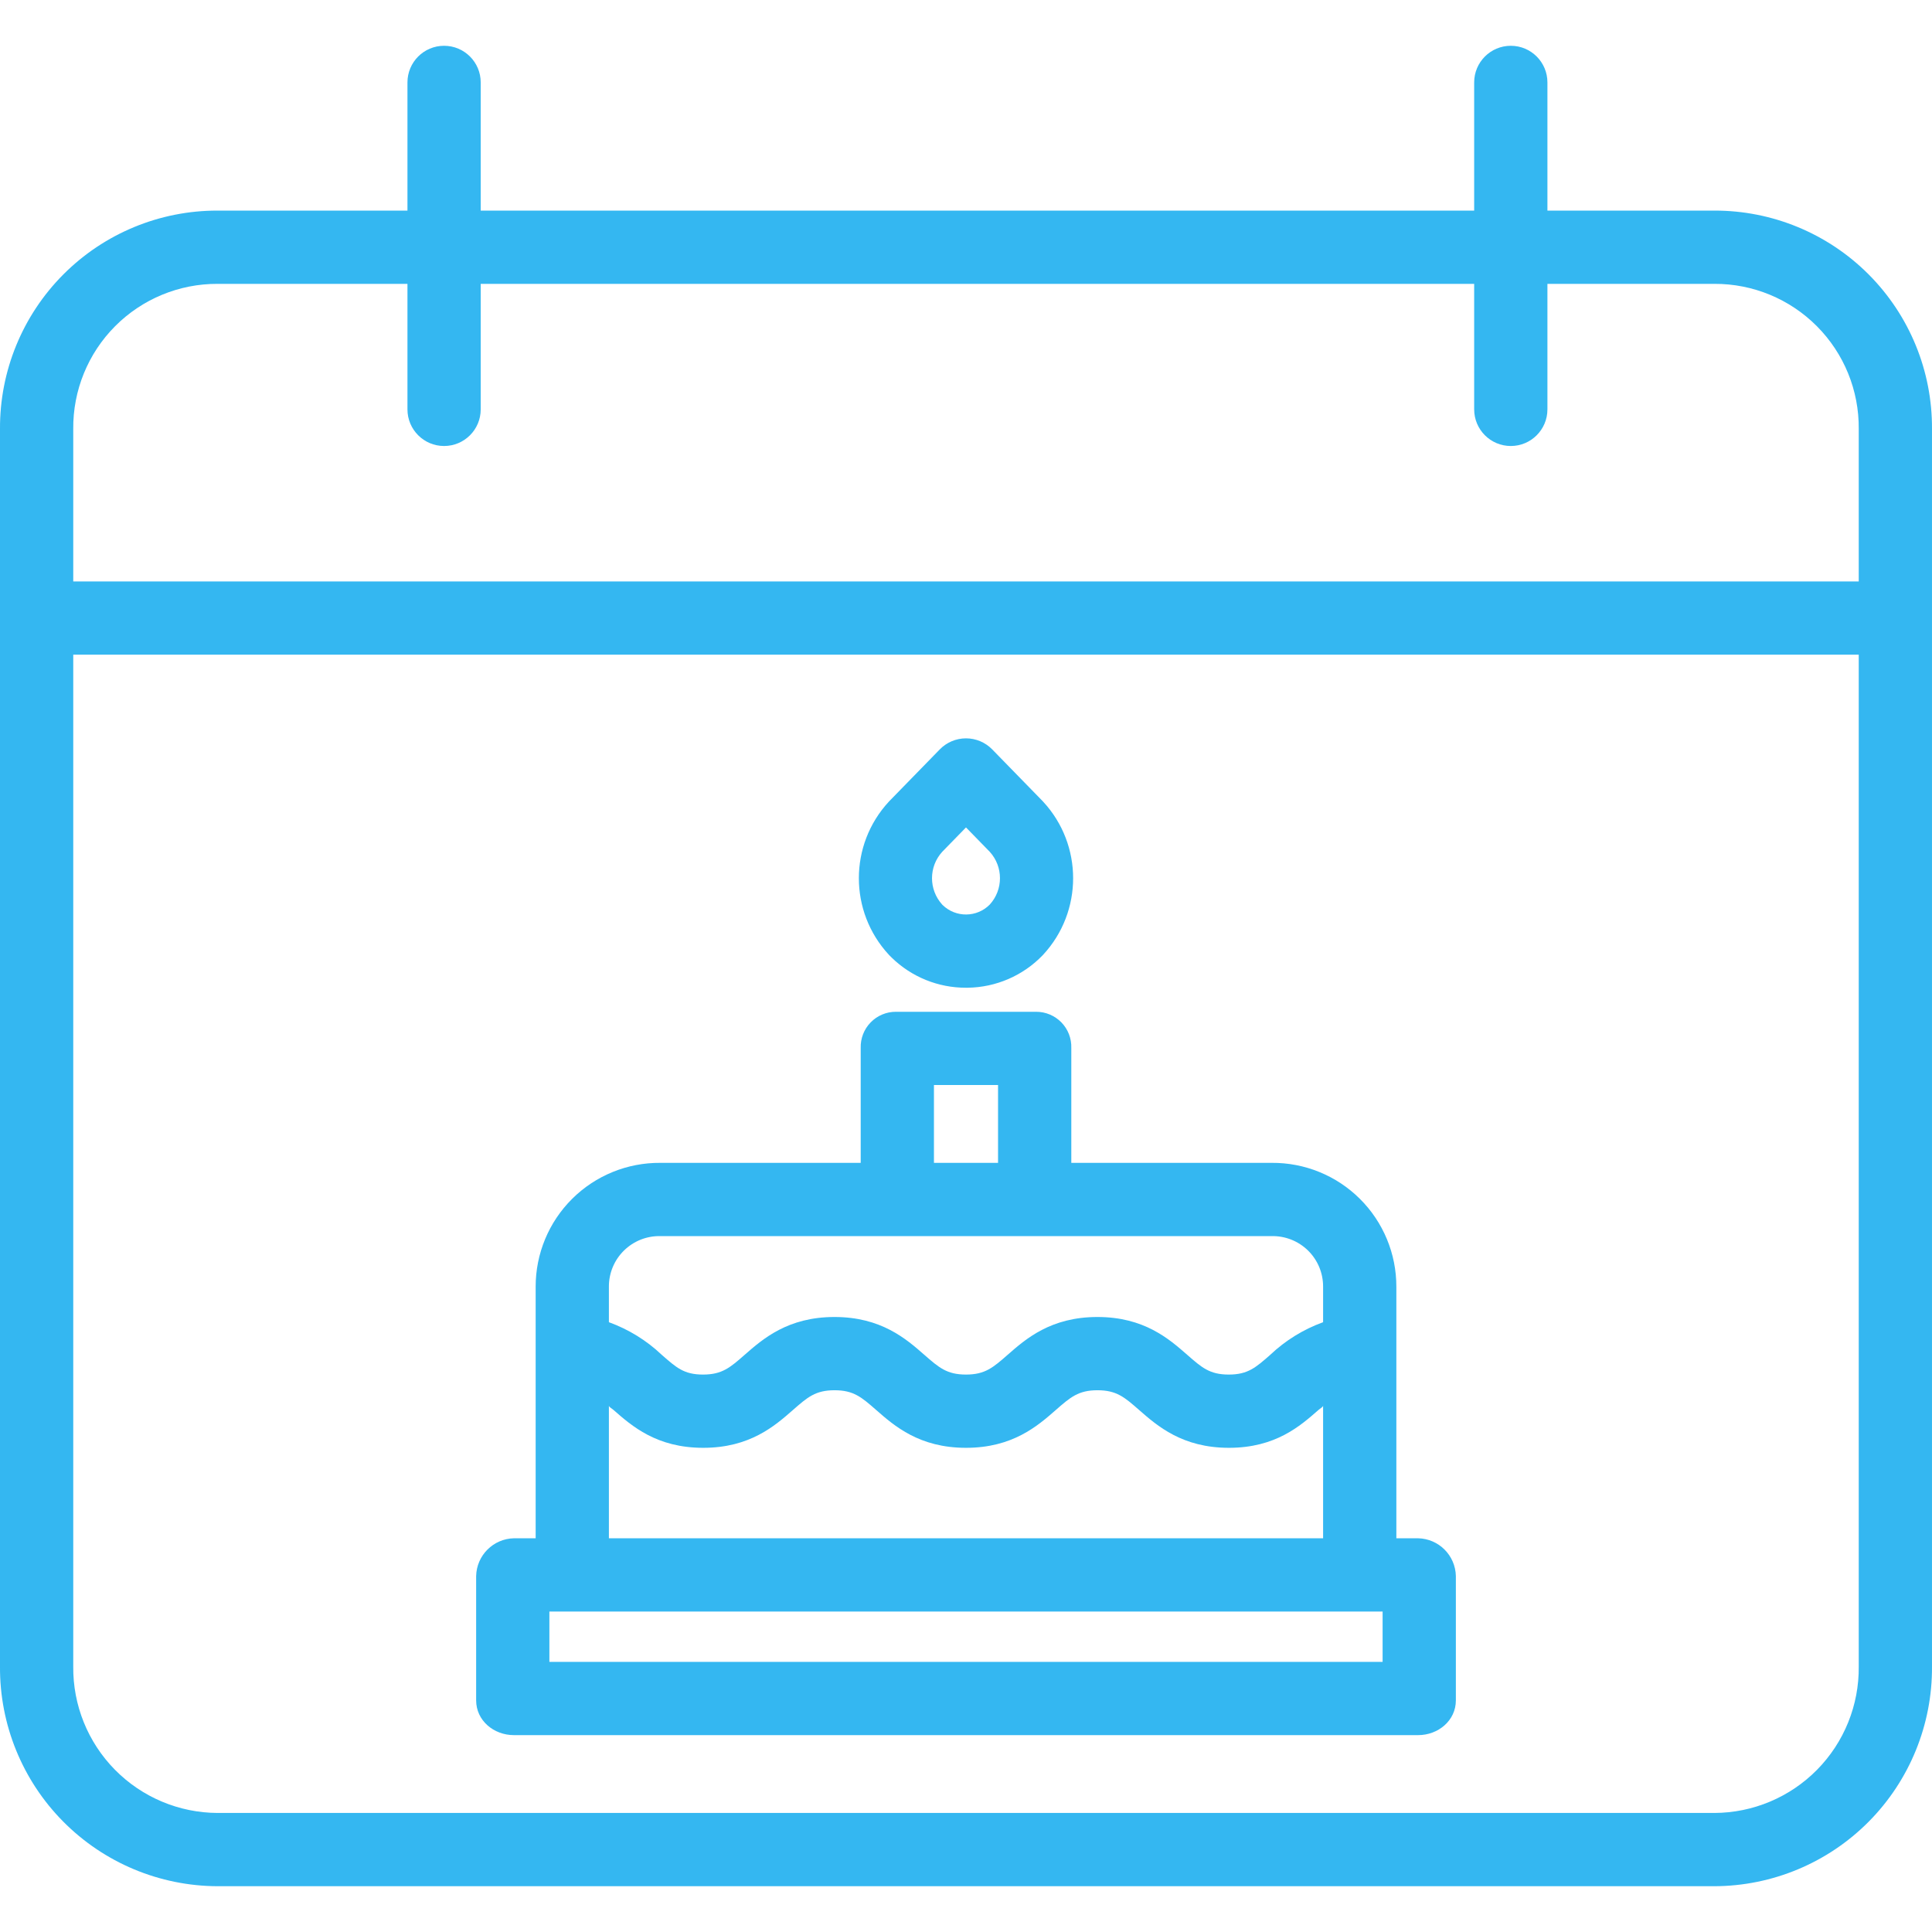
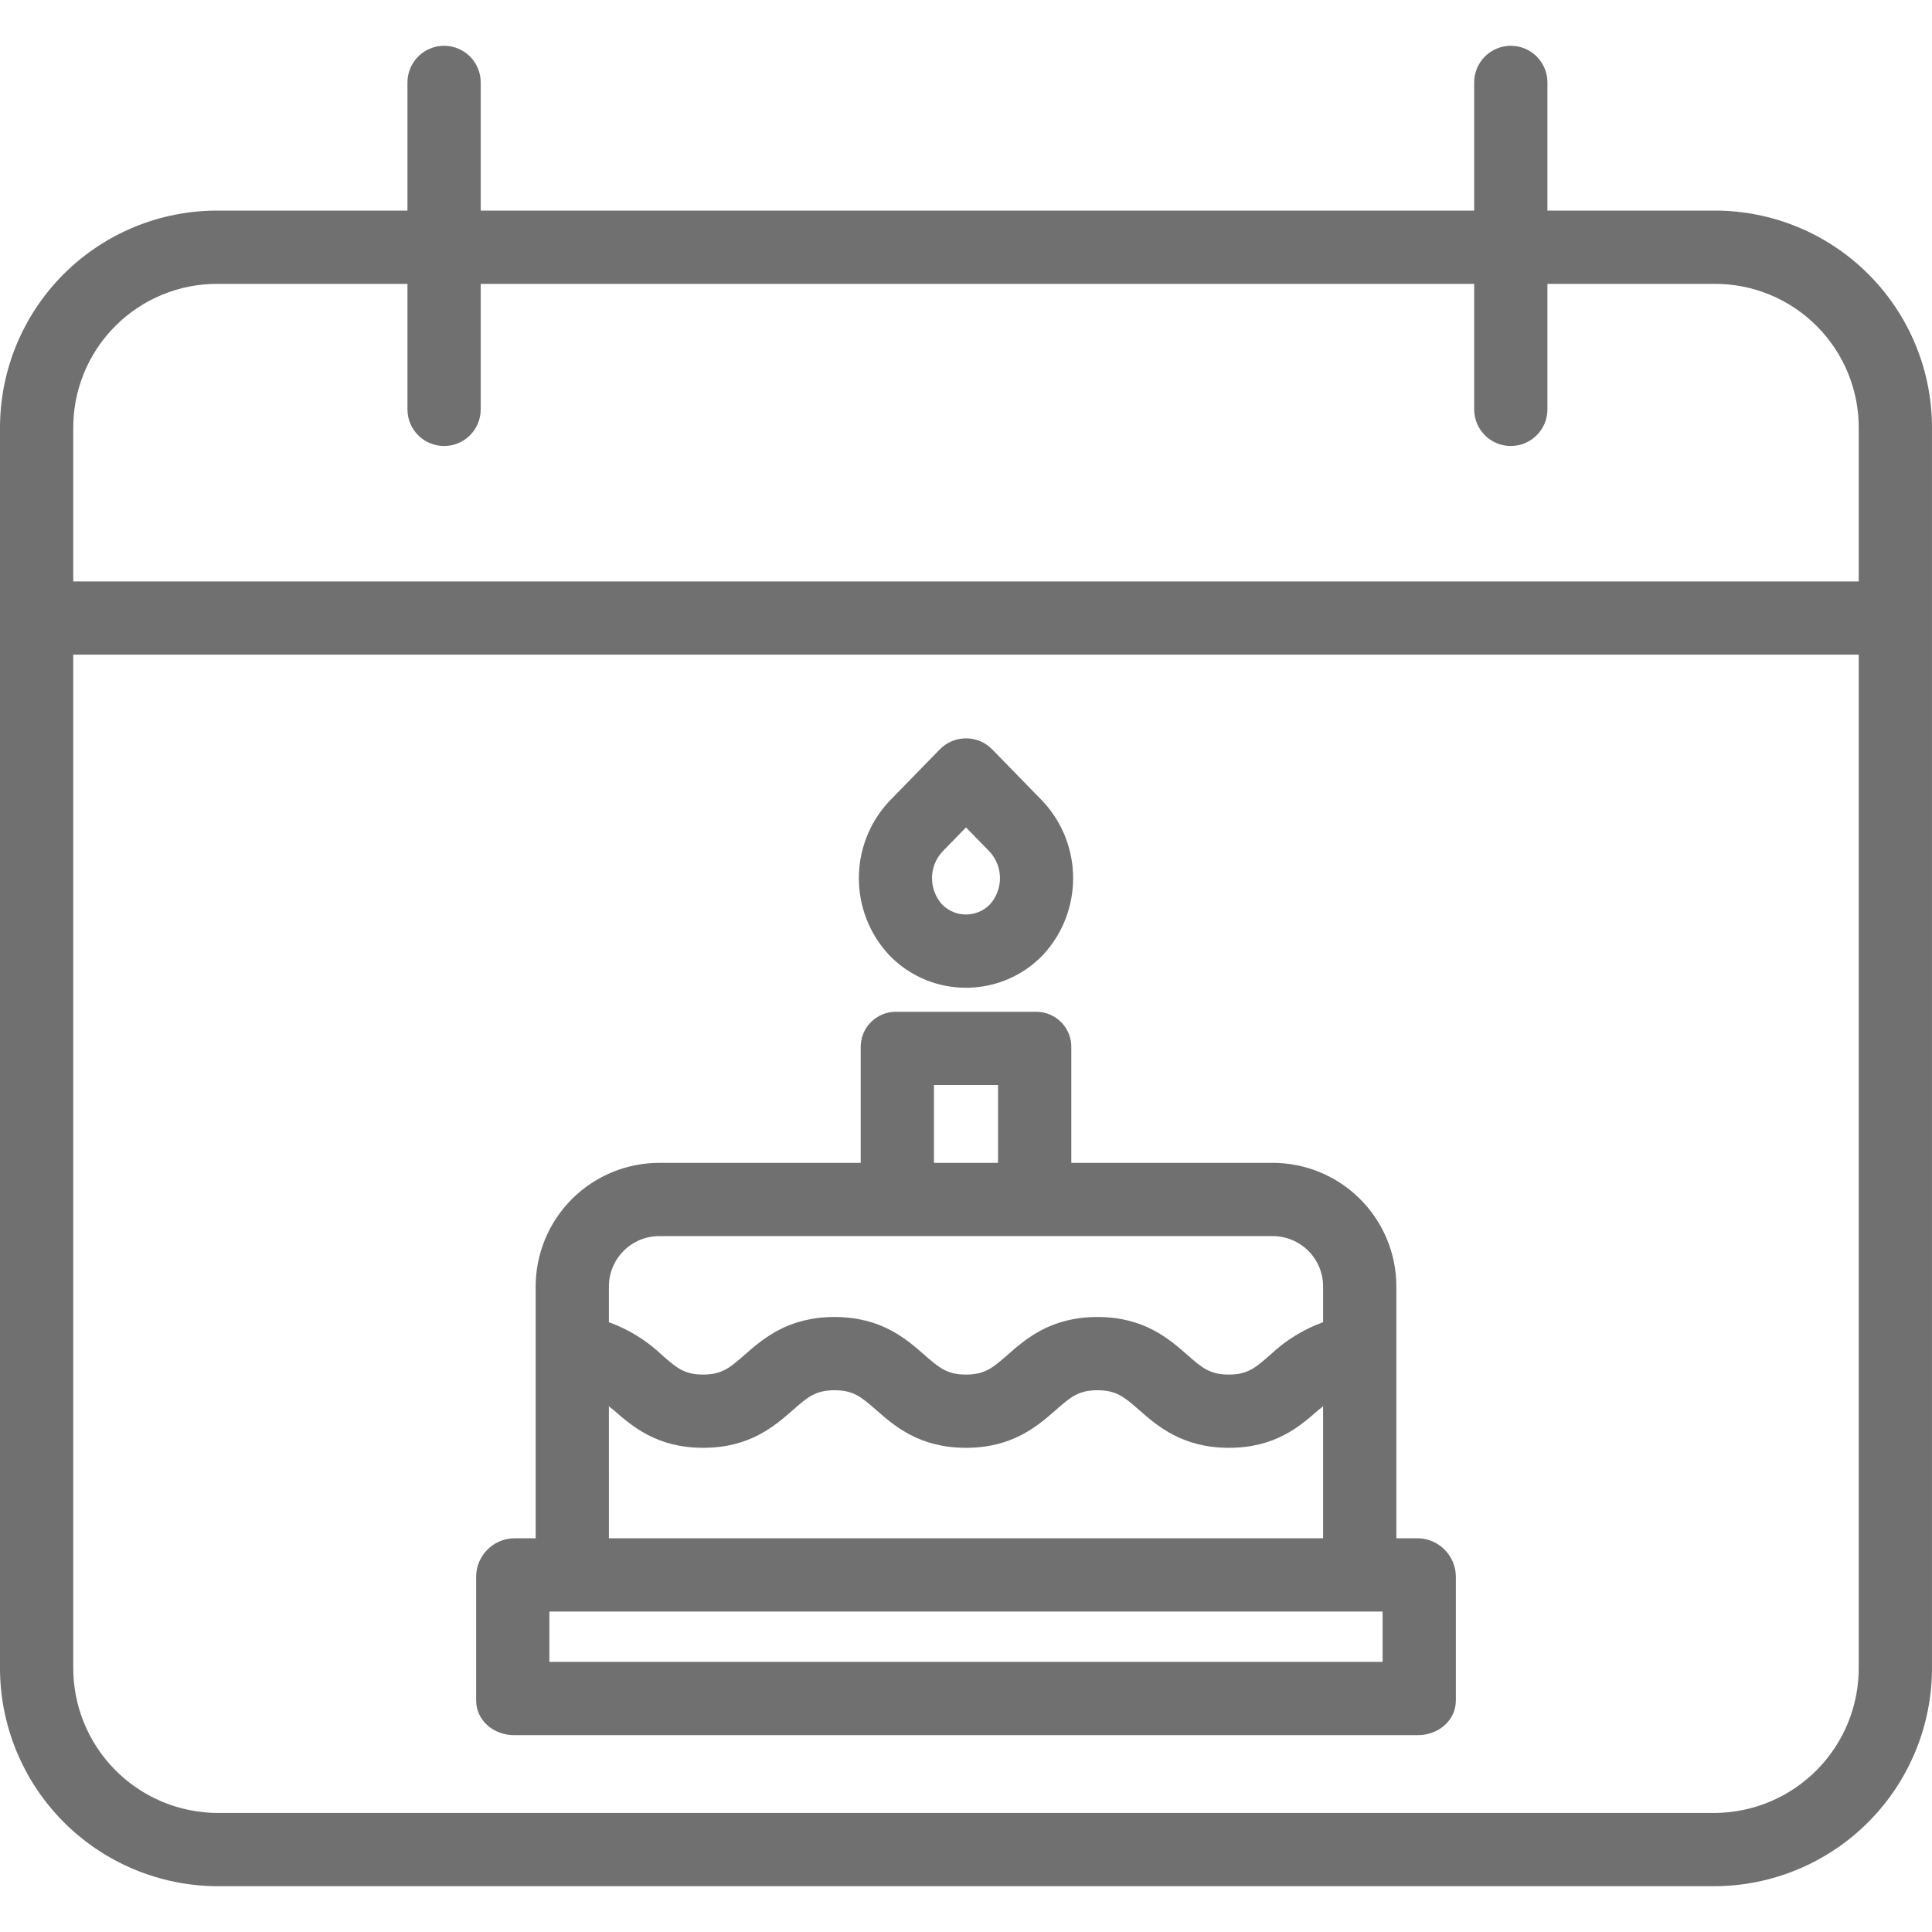
<svg xmlns="http://www.w3.org/2000/svg" height="512px" viewBox="0 -10 422.002 422" width="512px">
  <g>
-     <path d="m47.551 402h326.898c12.68-.031 24.824-5.113 33.75-14.121 8.922-9.008 13.891-21.199 13.801-33.879v-270.293c.078-12.648-4.902-24.801-13.832-33.762-8.93-8.957-21.066-13.98-33.715-13.945h-36.453v-28c0-4.418-3.582-8-8-8s-8 3.582-8 8v28h-217v-28c0-4.418-3.582-8-8-8s-8 3.582-8 8v28h-41.449c-12.648-.035-24.789 4.988-33.715 13.945-8.93 8.961-13.91 21.113-13.836 33.762v270.293c-.086 12.68 4.879 24.871 13.805 33.879 8.922 9.008 21.066 14.09 33.746 14.121zm-31.551-318.293c-.082-8.406 3.211-16.496 9.141-22.453 5.93-5.961 14.004-9.293 22.41-9.254h41.449v27.418c0 4.418 3.582 8 8 8s8-3.582 8-8v-27.418h217v27.418c0 4.418 3.582 8 8 8s8-3.582 8-8v-27.418h36.453c8.406-.039 16.477 3.293 22.406 9.254 5.934 5.957 9.223 14.047 9.141 22.453v33.293h-390zm390 49.293v221c.094 8.438-3.188 16.562-9.109 22.57-5.926 6.008-14 9.402-22.438 9.43h-326.902c-8.438-.027-16.516-3.422-22.438-9.43-5.926-6.008-9.203-14.133-9.113-22.57v-221zm0 0" data-original="#000000" class="active-path" data-old_color="#000000" fill="#34B7F1" />
-     <path d="m112.262 369h197.477c4.418 0 8.262-3.18 8.262-7.598v-27.156c-.102-4.516-3.742-8.152-8.262-8.246h-4.738v-54.934c.016-7.215-2.859-14.141-7.98-19.223-5.121-5.086-12.066-7.91-19.285-7.844h-43.734v-25.09c.066-2.082-.715-4.098-2.168-5.59-1.453-1.492-3.449-2.328-5.531-2.32h-30.602c-2.078-.008-4.074.828-5.527 2.32-1.453 1.492-2.234 3.508-2.172 5.59v25.09h-43.734c-7.215-.066-14.16 2.758-19.281 7.844-5.121 5.082-7.996 12.008-7.984 19.223v54.934h-4.738c-4.516.094-8.156 3.73-8.262 8.246v27.156c0 4.418 3.844 7.598 8.262 7.598zm189.738-16h-182v-11h182zm-98-126h14v17h-14zm-59.734 33h133.469c2.977-.07 5.852 1.066 7.977 3.152 2.121 2.082 3.309 4.941 3.289 7.914v7.738c-4.301 1.559-8.23 3.984-11.551 7.133-3.172 2.777-4.879 4.305-9.051 4.305-4.172 0-5.898-1.527-9.07-4.305-3.984-3.492-9.434-8.27-19.621-8.27s-15.641 4.777-19.625 8.27c-3.172 2.777-4.914 4.305-9.086 4.305s-5.918-1.527-9.09-4.305c-3.984-3.492-9.441-8.27-19.629-8.27s-15.645 4.777-19.633 8.27c-3.168 2.777-4.914 4.305-9.086 4.305s-5.836-1.527-9.008-4.305c-3.316-3.148-7.25-5.574-11.551-7.133v-7.738c-.02-2.973 1.168-5.832 3.293-7.914 2.121-2.086 5-3.223 7.973-3.152zm-11.266 37.027c0 .297.629.609 1.008.945 3.984 3.492 9.398 8.27 19.59 8.27s15.625-4.777 19.613-8.27c3.168-2.777 4.906-4.305 9.078-4.305 4.168 0 5.91 1.527 9.082 4.305 3.984 3.492 9.441 8.27 19.629 8.27s15.645-4.777 19.629-8.27c3.172-2.777 4.918-4.305 9.086-4.305 4.172 0 5.922 1.527 9.09 4.305 3.988 3.492 9.445 8.27 19.633 8.27 10.191 0 15.57-4.777 19.555-8.27.383-.336 1.008-.652 1.008-.949v28.977h-156zm0 0" data-original="#000000" class="active-path" data-old_color="#000000" fill="#34B7F1" />
-     <path d="m194.266 198.664c.164.172.332.34.5.5 4.336 4.234 10.164 6.598 16.227 6.582h.359c6.188-.078 12.086-2.625 16.383-7.078.039-.039.074-.078.109-.117 8.742-9.438 8.742-24.016 0-33.457-.039-.043-.082-.086-.121-.129l-10.996-11.277c-1.504-1.543-3.57-2.414-5.727-2.414s-4.223.871-5.727 2.414l-10.996 11.277c-.039.043-.082.086-.121.129-8.742 9.441-8.742 24.02 0 33.457.035.039.07.074.109.113zm11.543-22.609 5.191-5.324 5.191 5.324c2.973 3.27 2.973 8.262 0 11.527-2.82 2.852-7.414 2.895-10.293.102l-.105-.109c-2.961-3.273-2.953-8.258.016-11.52zm0 0" data-original="#000000" class="active-path" data-old_color="#000000" fill="#34B7F1" />
+     <path d="m47.551 402h326.898c12.68-.031 24.824-5.113 33.75-14.121 8.922-9.008 13.891-21.199 13.801-33.879v-270.293c.078-12.648-4.902-24.801-13.832-33.762-8.93-8.957-21.066-13.98-33.715-13.945h-36.453v-28c0-4.418-3.582-8-8-8s-8 3.582-8 8v28h-217v-28c0-4.418-3.582-8-8-8s-8 3.582-8 8v28h-41.449c-12.648-.035-24.789 4.988-33.715 13.945-8.93 8.961-13.91 21.113-13.836 33.762v270.293c-.086 12.68 4.879 24.871 13.805 33.879 8.922 9.008 21.066 14.09 33.746 14.121zm-31.551-318.293c-.082-8.406 3.211-16.496 9.141-22.453 5.93-5.961 14.004-9.293 22.41-9.254h41.449v27.418c0 4.418 3.582 8 8 8s8-3.582 8-8v-27.418h217v27.418c0 4.418 3.582 8 8 8s8-3.582 8-8v-27.418h36.453c8.406-.039 16.477 3.293 22.406 9.254 5.934 5.957 9.223 14.047 9.141 22.453v33.293h-390zm390 49.293v221c.094 8.438-3.188 16.562-9.109 22.57-5.926 6.008-14 9.402-22.438 9.43h-326.902c-8.438-.027-16.516-3.422-22.438-9.43-5.926-6.008-9.203-14.133-9.113-22.57v-221zm0 0" data-original="#000000" class="active-path" data-old_color="#000000" fill="#707070" />
+     <path d="m112.262 369h197.477c4.418 0 8.262-3.18 8.262-7.598v-27.156c-.102-4.516-3.742-8.152-8.262-8.246h-4.738v-54.934c.016-7.215-2.859-14.141-7.98-19.223-5.121-5.086-12.066-7.91-19.285-7.844h-43.734v-25.09c.066-2.082-.715-4.098-2.168-5.59-1.453-1.492-3.449-2.328-5.531-2.32h-30.602c-2.078-.008-4.074.828-5.527 2.32-1.453 1.492-2.234 3.508-2.172 5.59v25.09h-43.734c-7.215-.066-14.16 2.758-19.281 7.844-5.121 5.082-7.996 12.008-7.984 19.223v54.934h-4.738c-4.516.094-8.156 3.73-8.262 8.246v27.156c0 4.418 3.844 7.598 8.262 7.598zm189.738-16h-182v-11h182zm-98-126h14v17h-14zm-59.734 33h133.469c2.977-.07 5.852 1.066 7.977 3.152 2.121 2.082 3.309 4.941 3.289 7.914v7.738c-4.301 1.559-8.23 3.984-11.551 7.133-3.172 2.777-4.879 4.305-9.051 4.305-4.172 0-5.898-1.527-9.07-4.305-3.984-3.492-9.434-8.27-19.621-8.27s-15.641 4.777-19.625 8.27c-3.172 2.777-4.914 4.305-9.086 4.305s-5.918-1.527-9.09-4.305c-3.984-3.492-9.441-8.27-19.629-8.27s-15.645 4.777-19.633 8.27c-3.168 2.777-4.914 4.305-9.086 4.305s-5.836-1.527-9.008-4.305c-3.316-3.148-7.25-5.574-11.551-7.133v-7.738c-.02-2.973 1.168-5.832 3.293-7.914 2.121-2.086 5-3.223 7.973-3.152zm-11.266 37.027c0 .297.629.609 1.008.945 3.984 3.492 9.398 8.27 19.59 8.27s15.625-4.777 19.613-8.27c3.168-2.777 4.906-4.305 9.078-4.305 4.168 0 5.91 1.527 9.082 4.305 3.984 3.492 9.441 8.27 19.629 8.27s15.645-4.777 19.629-8.27c3.172-2.777 4.918-4.305 9.086-4.305 4.172 0 5.922 1.527 9.09 4.305 3.988 3.492 9.445 8.27 19.633 8.27 10.191 0 15.57-4.777 19.555-8.27.383-.336 1.008-.652 1.008-.949v28.977h-156zm0 0" data-original="#000000" class="active-path" data-old_color="#000000" fill="#707070" />
+     <path d="m194.266 198.664c.164.172.332.34.5.5 4.336 4.234 10.164 6.598 16.227 6.582h.359c6.188-.078 12.086-2.625 16.383-7.078.039-.039.074-.078.109-.117 8.742-9.438 8.742-24.016 0-33.457-.039-.043-.082-.086-.121-.129l-10.996-11.277c-1.504-1.543-3.57-2.414-5.727-2.414s-4.223.871-5.727 2.414l-10.996 11.277c-.039.043-.082.086-.121.129-8.742 9.441-8.742 24.02 0 33.457.035.039.07.074.109.113zm11.543-22.609 5.191-5.324 5.191 5.324c2.973 3.27 2.973 8.262 0 11.527-2.82 2.852-7.414 2.895-10.293.102l-.105-.109c-2.961-3.273-2.953-8.258.016-11.52zm0 0" data-original="#000000" class="active-path" data-old_color="#000000" fill="#707070" />
  </g>
</svg>
